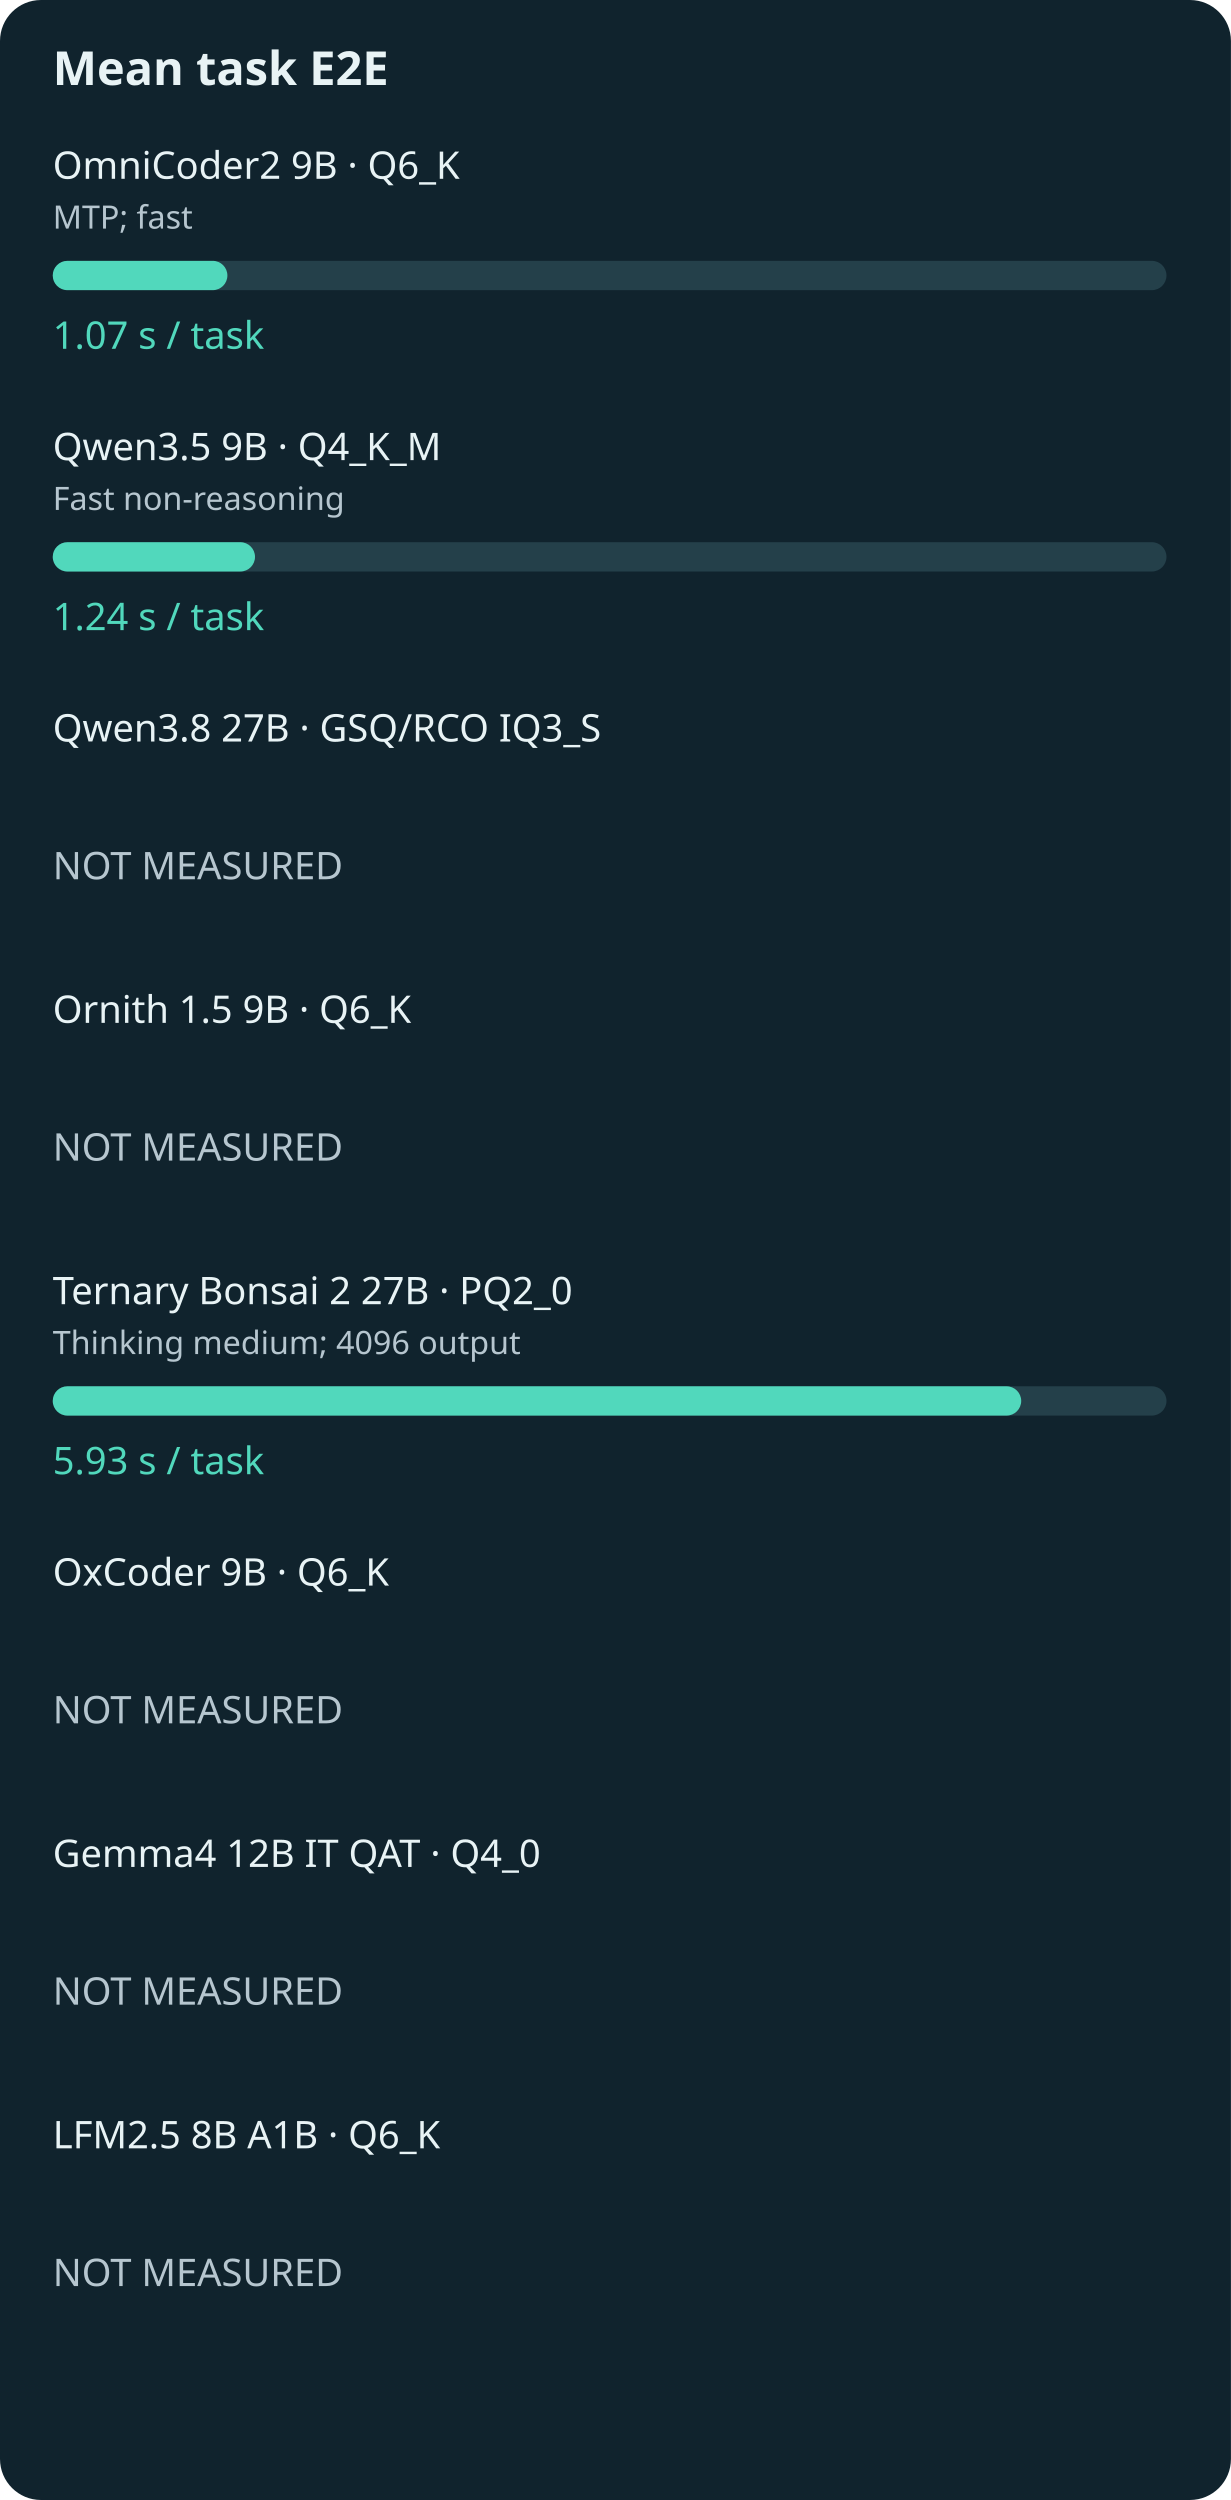
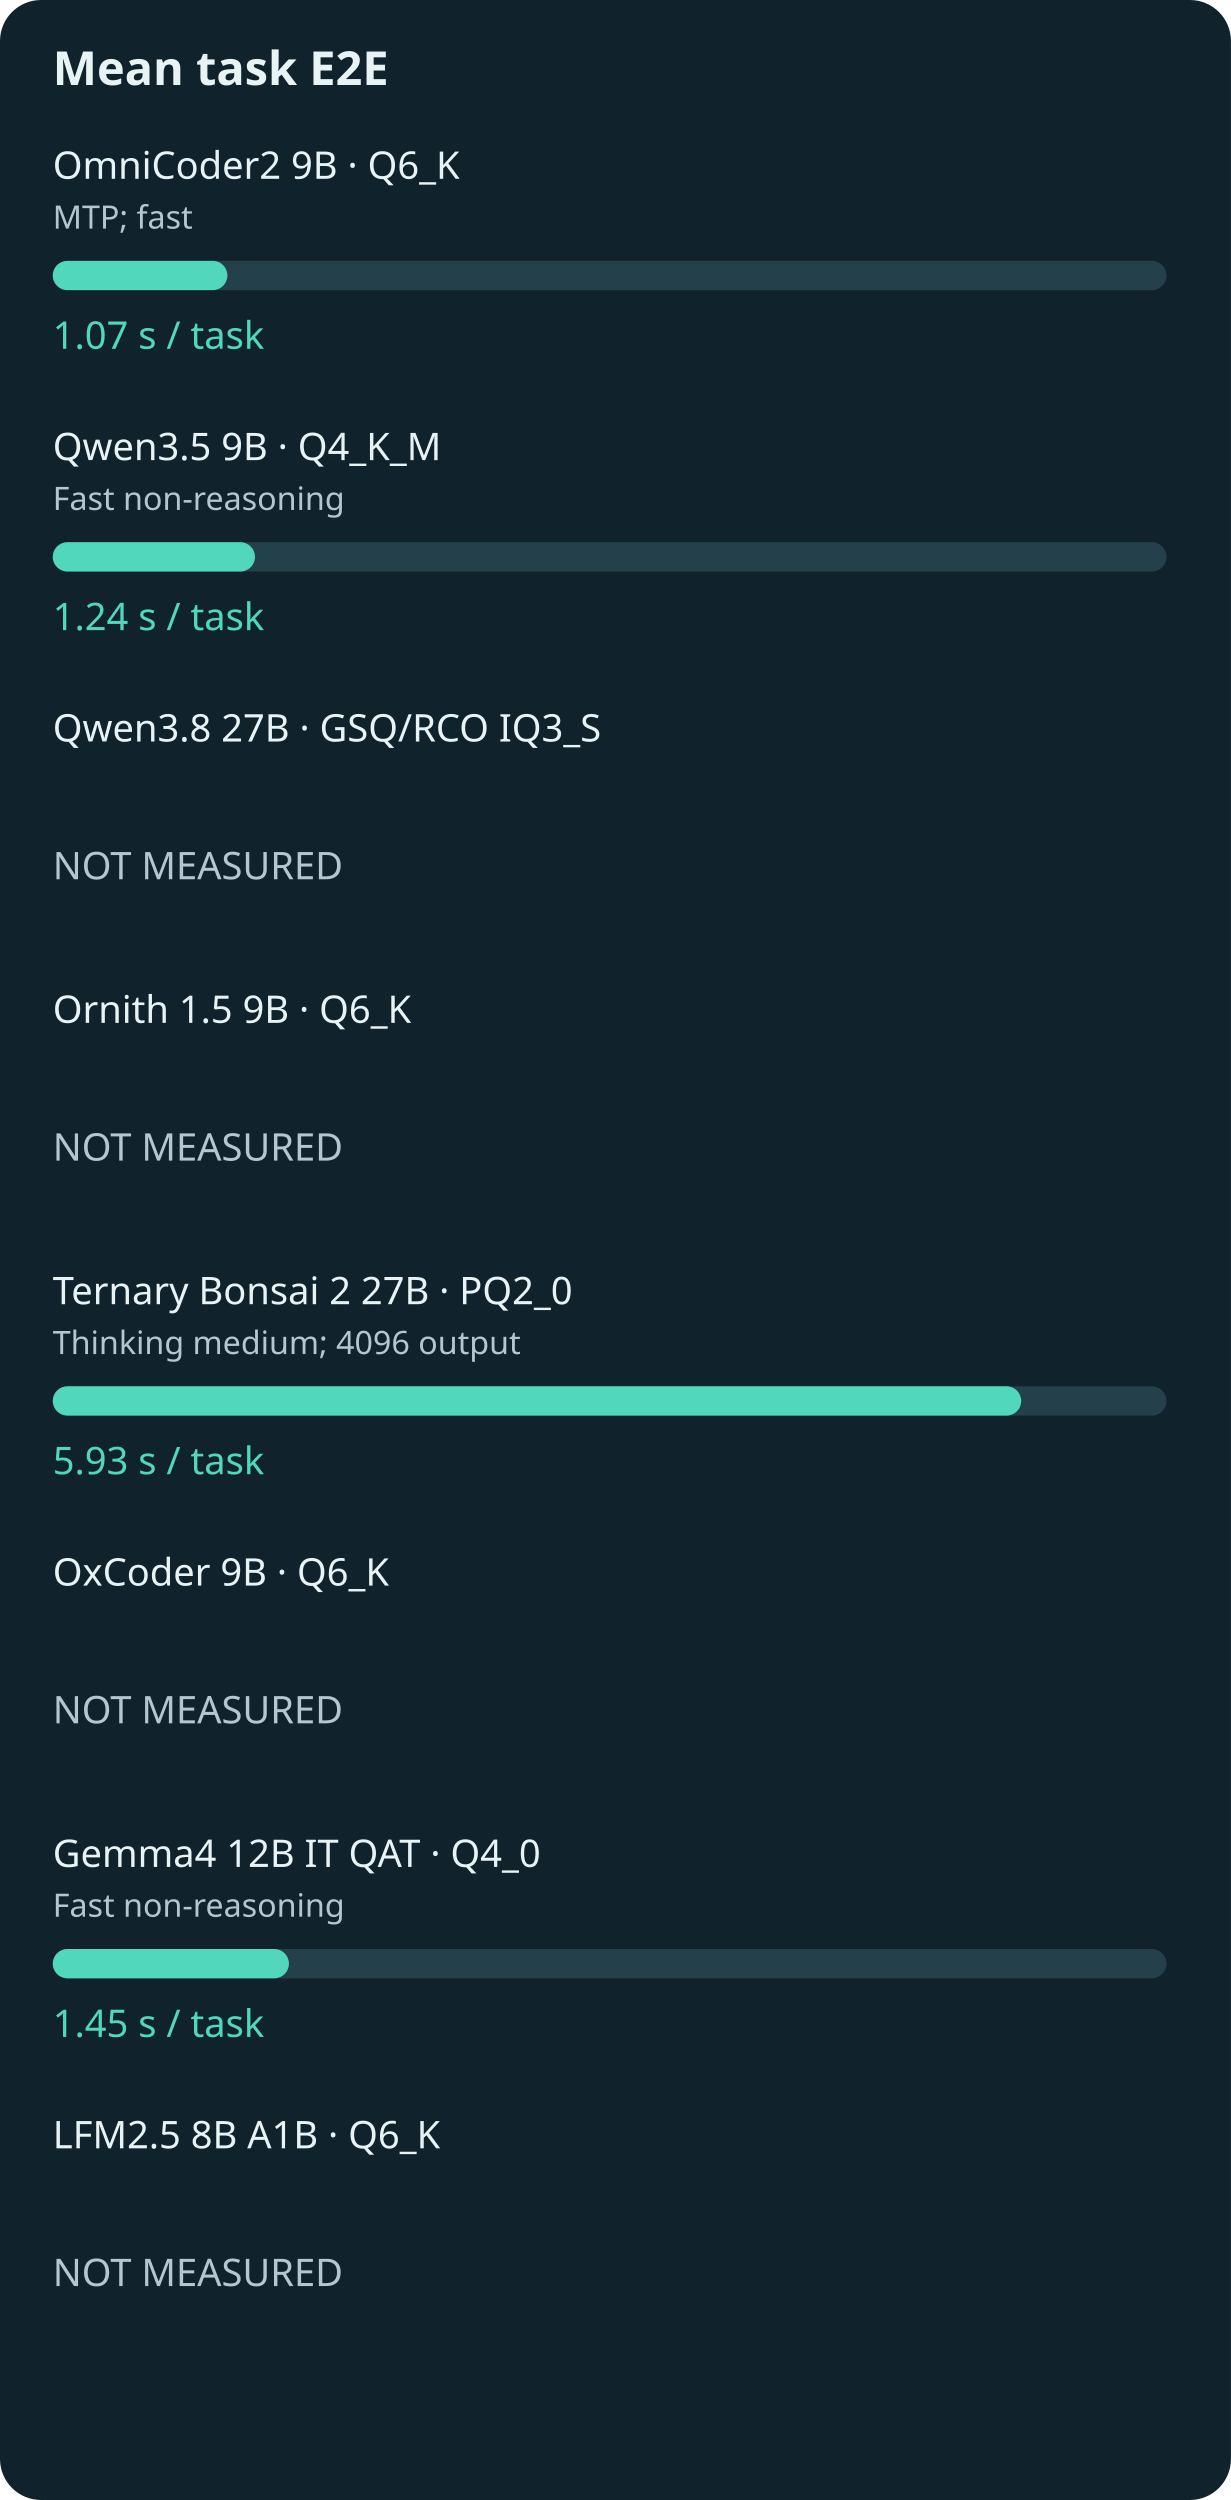
<svg xmlns="http://www.w3.org/2000/svg" viewBox="0 0 420 853" role="img" aria-labelledby="title desc">
  <rect width="420" height="853" rx="14" fill="#10232d" />
  <g font-family="system-ui,sans-serif" fill="#e8f3f5">
    <text x="18" y="29" font-size="16" font-weight="700">Mean task E2E</text>
    <text x="18" y="61" font-size="13">OmniCoder2 9B · Q6_K</text>
    <text x="18" y="78" font-size="11" fill="#b6c6cf">MTP; fast</text>
    <rect x="18" y="89" width="380" height="10" rx="5" fill="#24404a" />
    <rect x="18" y="89" width="59.584" height="10" rx="5" fill="#51d8bc" />
    <text x="18" y="119" font-size="13" fill="#51d8bc">1.07 s / task</text>
    <text x="18" y="157" font-size="13">Qwen3.5 9B · Q4_K_M</text>
    <text x="18" y="174" font-size="11" fill="#b6c6cf">Fast non-reasoning</text>
    <rect x="18" y="185" width="380" height="10" rx="5" fill="#24404a" />
    <rect x="18" y="185" width="69.007" height="10" rx="5" fill="#51d8bc" />
    <text x="18" y="215" font-size="13" fill="#51d8bc">1.24 s / task</text>
    <text x="18" y="253" font-size="13">Qwen3.8 27B · GSQ/RCO IQ3_S</text>
    <text x="18" y="300" fill="#b6c6cf" font-size="13">NOT MEASURED</text>
    <text x="18" y="349" font-size="13">Ornith 1.5 9B · Q6_K</text>
    <text x="18" y="396" fill="#b6c6cf" font-size="13">NOT MEASURED</text>
    <text x="18" y="445" font-size="13">Ternary Bonsai 2 27B · PQ2_0</text>
    <text x="18" y="462" font-size="11" fill="#b6c6cf">Thinking medium; 4096 output</text>
    <rect x="18" y="473" width="380" height="10" rx="5" fill="#24404a" />
    <rect x="18" y="473" width="330.435" height="10" rx="5" fill="#51d8bc" />
    <text x="18" y="503" font-size="13" fill="#51d8bc">5.93 s / task</text>
    <text x="18" y="541" font-size="13">OxCoder 9B · Q6_K</text>
    <text x="18" y="588" fill="#b6c6cf" font-size="13">NOT MEASURED</text>
    <text x="18" y="637" font-size="13">Gemma4 12B IT QAT · Q4_0</text>
-     <text x="18" y="684" fill="#b6c6cf" font-size="13">NOT MEASURED</text>
+     <text x="18" y="654" font-size="11" fill="#b6c6cf">Fast non-reasoning</text>
+     <rect x="18" y="665" width="380" height="10" rx="5" fill="#24404a" />
+     <rect x="18" y="665" width="80.587" height="10" rx="5" fill="#51d8bc" />
+     <text x="18" y="695" font-size="13" fill="#51d8bc">1.45 s / task</text>
    <text x="18" y="733" font-size="13">LFM2.5 8B A1B · Q6_K</text>
    <text x="18" y="780" fill="#b6c6cf" font-size="13">NOT MEASURED</text>
  </g>
</svg>
